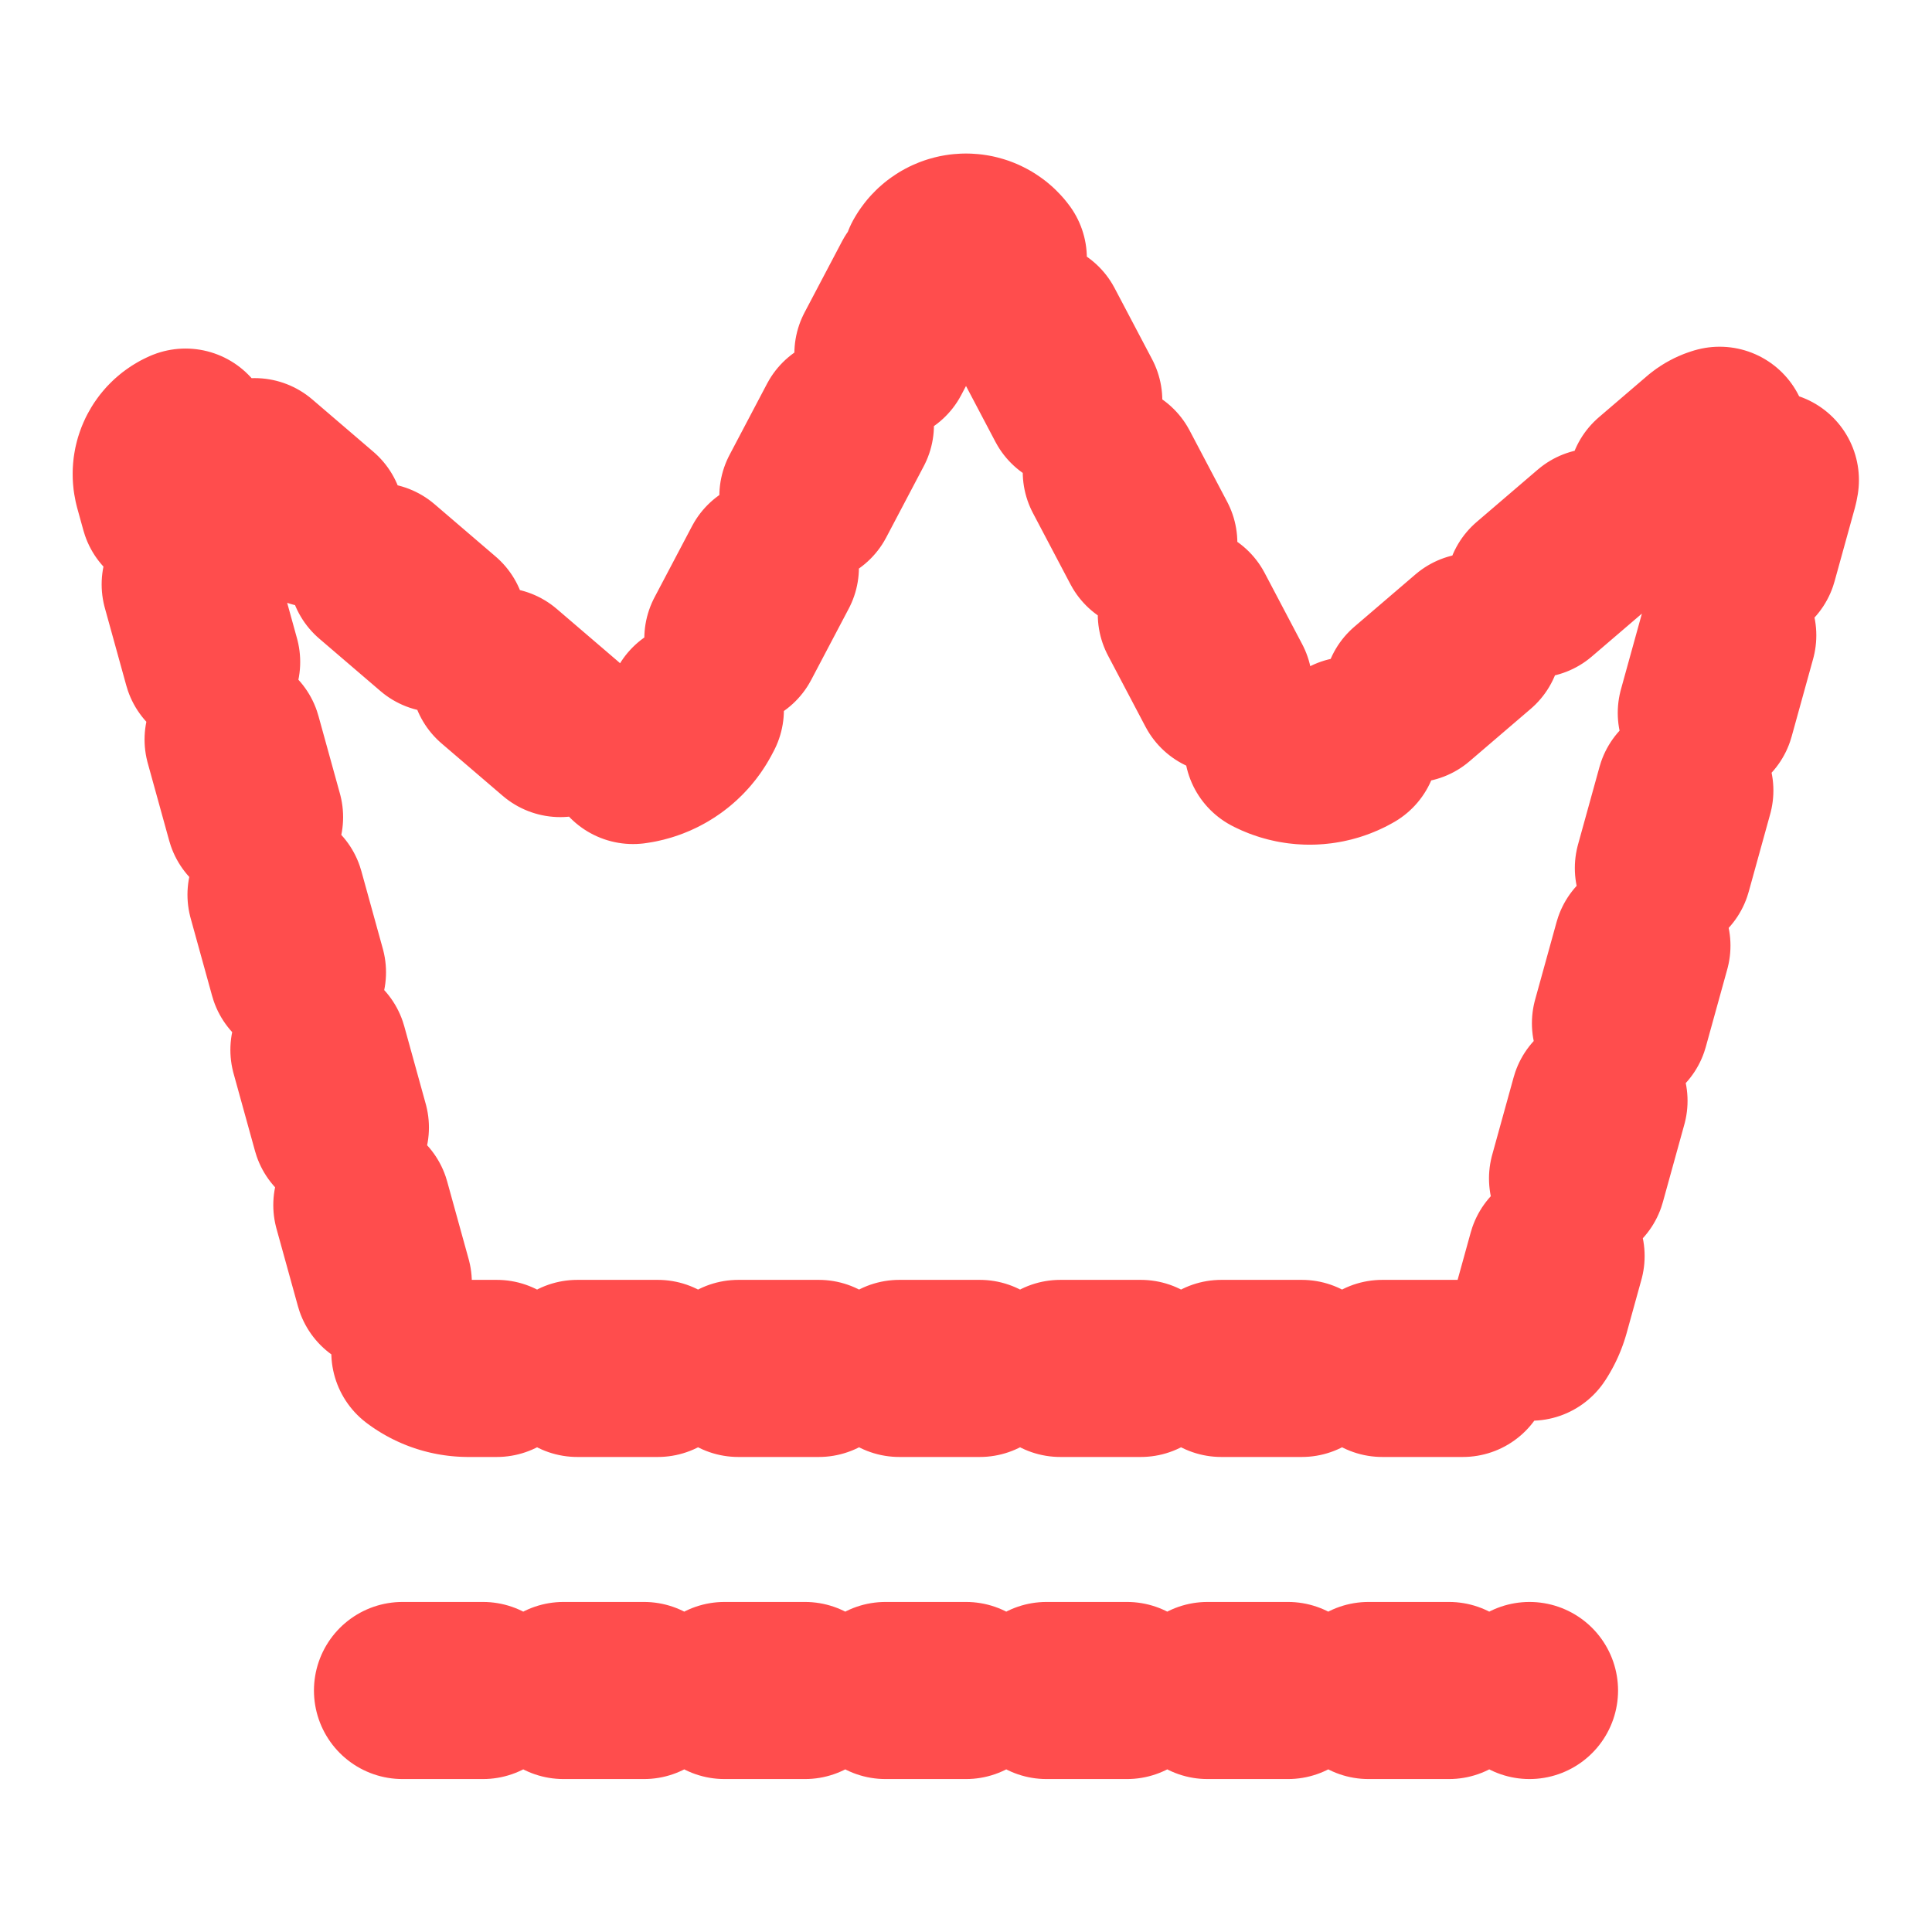
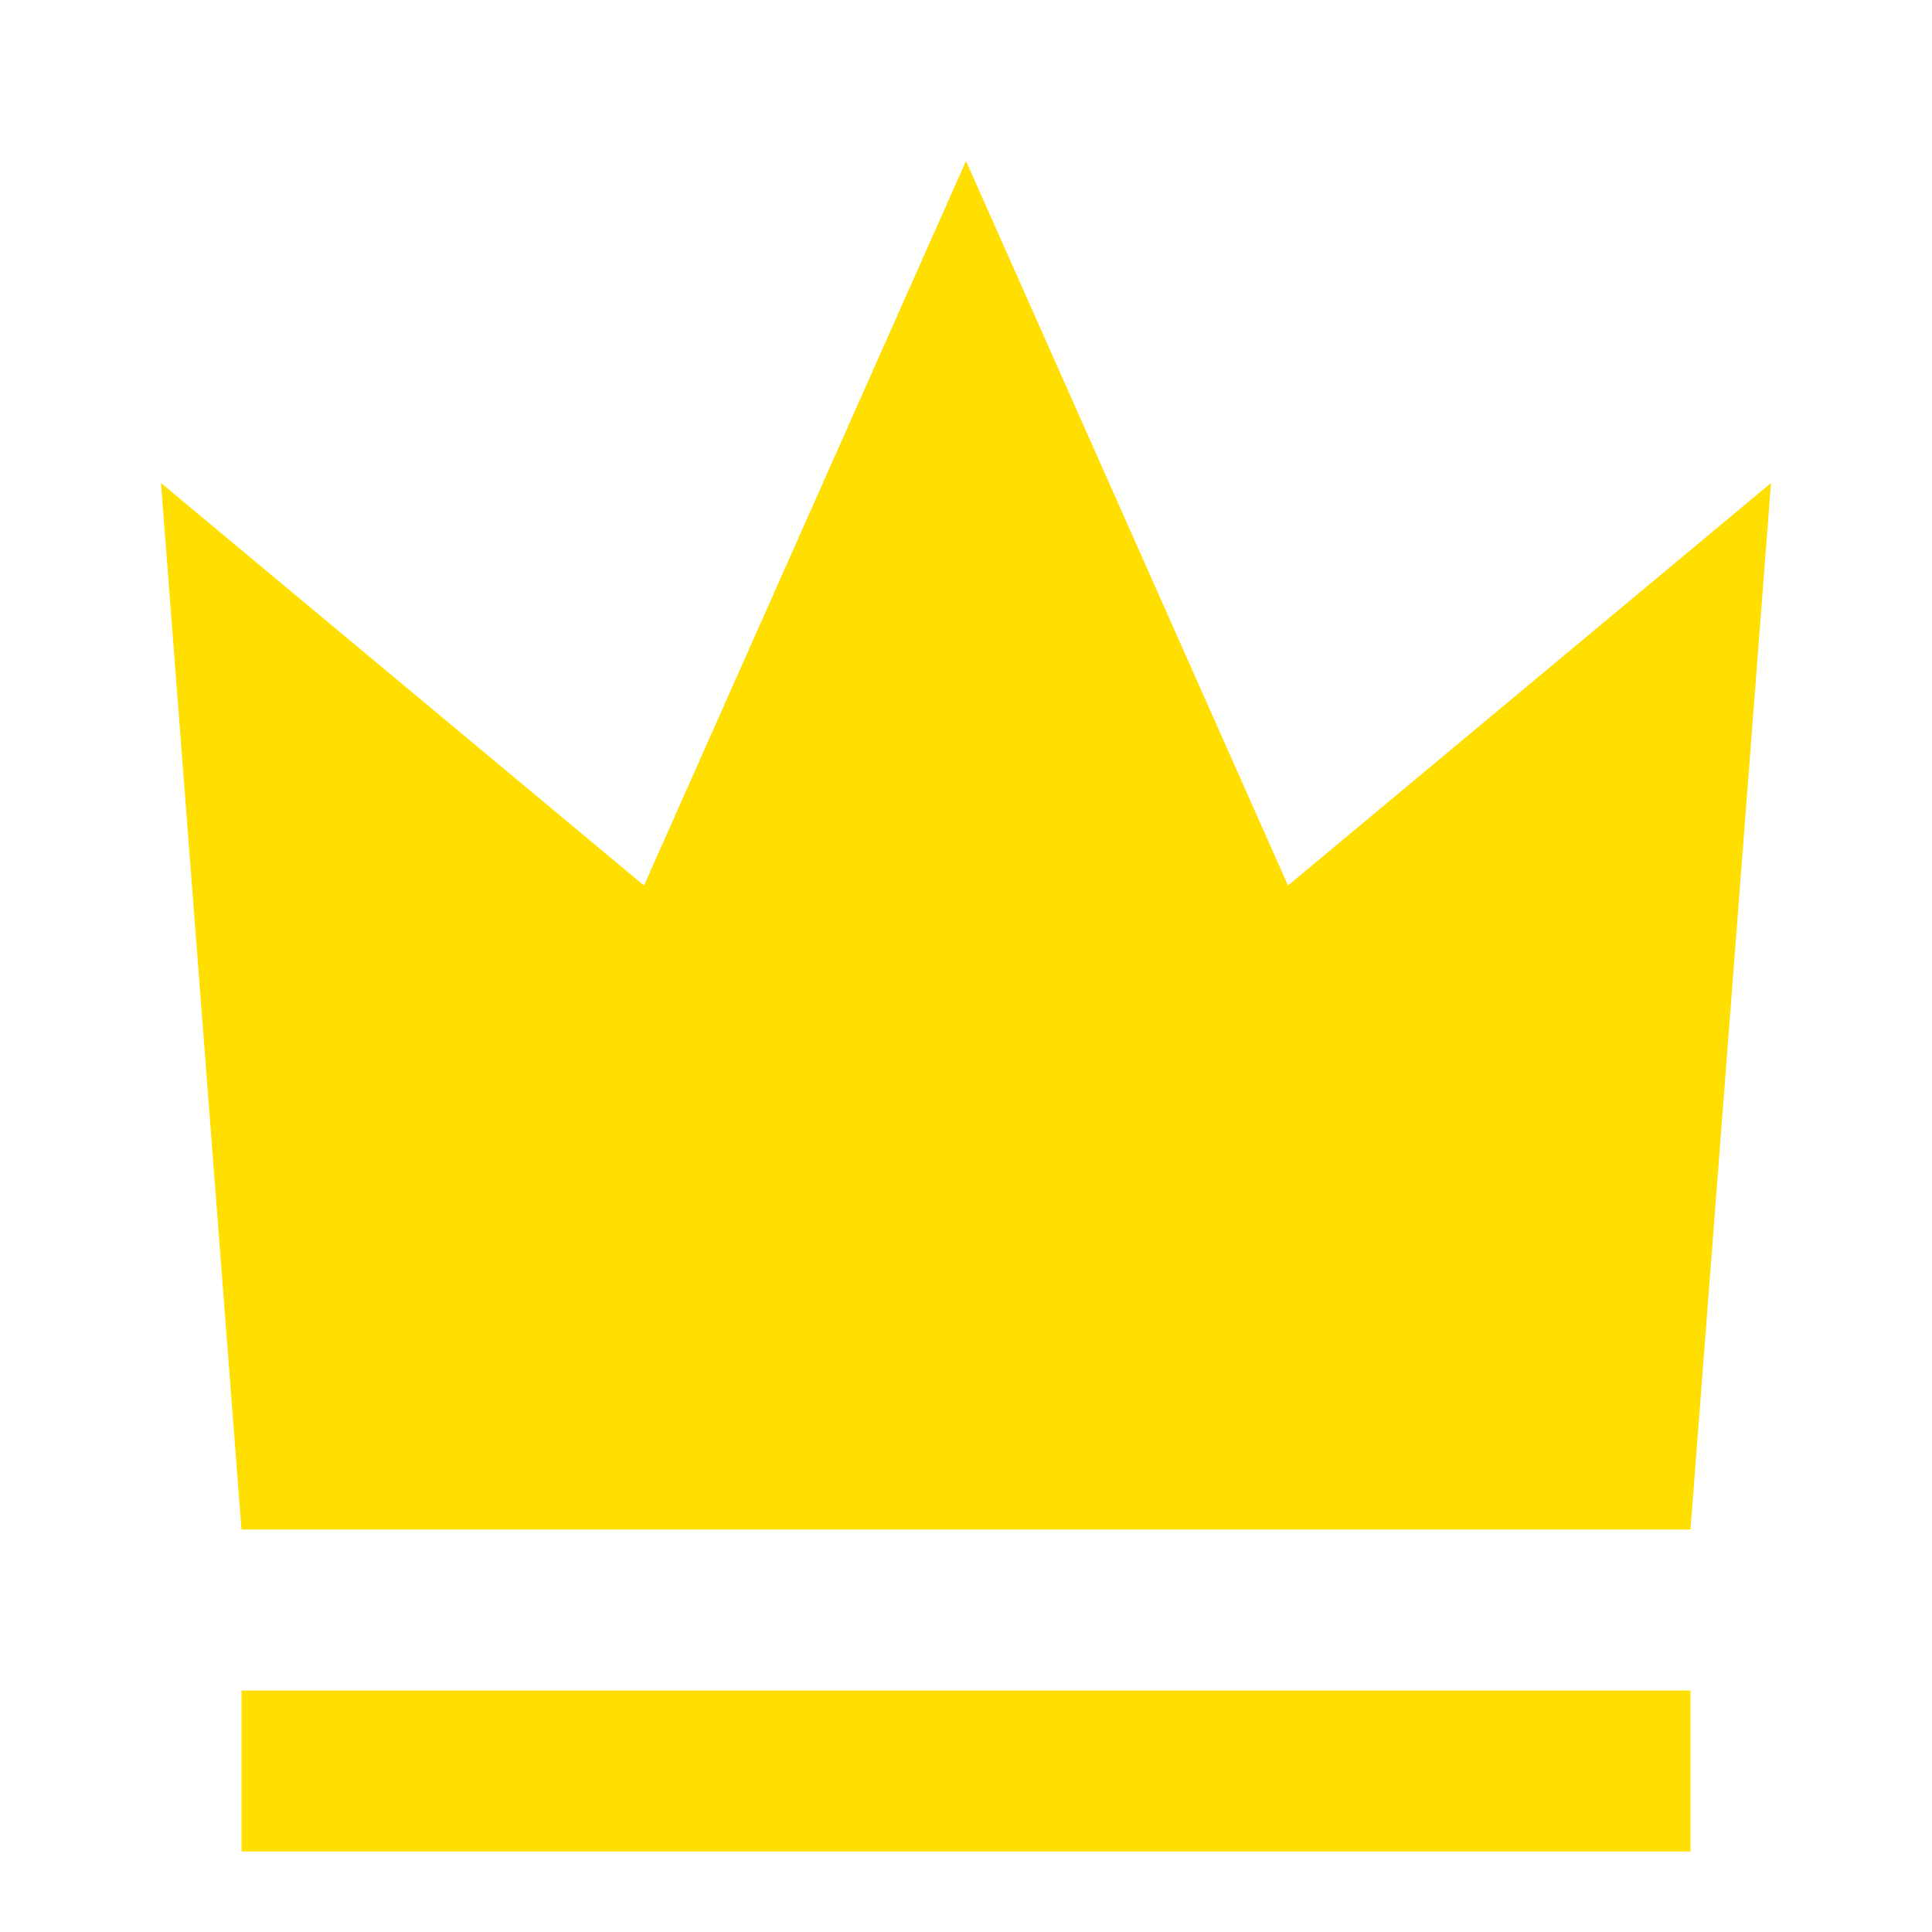
- <svg xmlns="http://www.w3.org/2000/svg" width="32" height="32" viewBox="0 0 24 24" fill="none" stroke="#ff4d4d" stroke-width="2.2" stroke-linecap="round" stroke-linejoin="round" role="img" aria-label="Owner">
-   <path d="M11.562 3.266a.5.5 0 0 1 .876 0L15.39 8.87a1 1 0 0 0 1.516.294L21.183 5.5a.5.5 0 0 1 .798.519l-2.834 10.246a1 1 0 0 1-.956.734H5.81a1 1 0 0 1-.957-.734L2.02 6.02a.5.5 0 0 1 .798-.519l4.276 3.664a1 1 0 0 0 1.516-.294z" pathLength="1" stroke-dasharray="1" stroke-dashoffset="0">
+ <svg xmlns="http://www.w3.org/2000/svg" width="32" height="32" viewBox="0 0 24 24" role="img" aria-label="Owner">
+   <path fill="#ffdf00" fill-rule="evenodd" d="M3 19 2 6l6 5 4-9 4 9 6-5-1 13z M3 21h18v2H3z" pathLength="1" stroke-dasharray="1" stroke-dashoffset="0">
    <animate attributeName="stroke-dashoffset" values="0;0;1;0;0" keyTimes="0;0.12;0.28;0.58;1" dur="3.8s" begin="0.0s" repeatCount="indefinite" />
    <animate attributeName="opacity" values="0.55;1;1" keyTimes="0;0.28;1" dur="3.8s" begin="0.0s" repeatCount="indefinite" />
  </path>
-   <path d="M5 21h14" pathLength="1" stroke-dasharray="1" stroke-dashoffset="0">
-     <animate attributeName="stroke-dashoffset" values="0;0;1;0;0" keyTimes="0;0.12;0.28;0.58;1" dur="3.8s" begin="0.1s" repeatCount="indefinite" />
-     <animate attributeName="opacity" values="0.55;1;1" keyTimes="0;0.28;1" dur="3.8s" begin="0.1s" repeatCount="indefinite" />
-   </path>
</svg>
